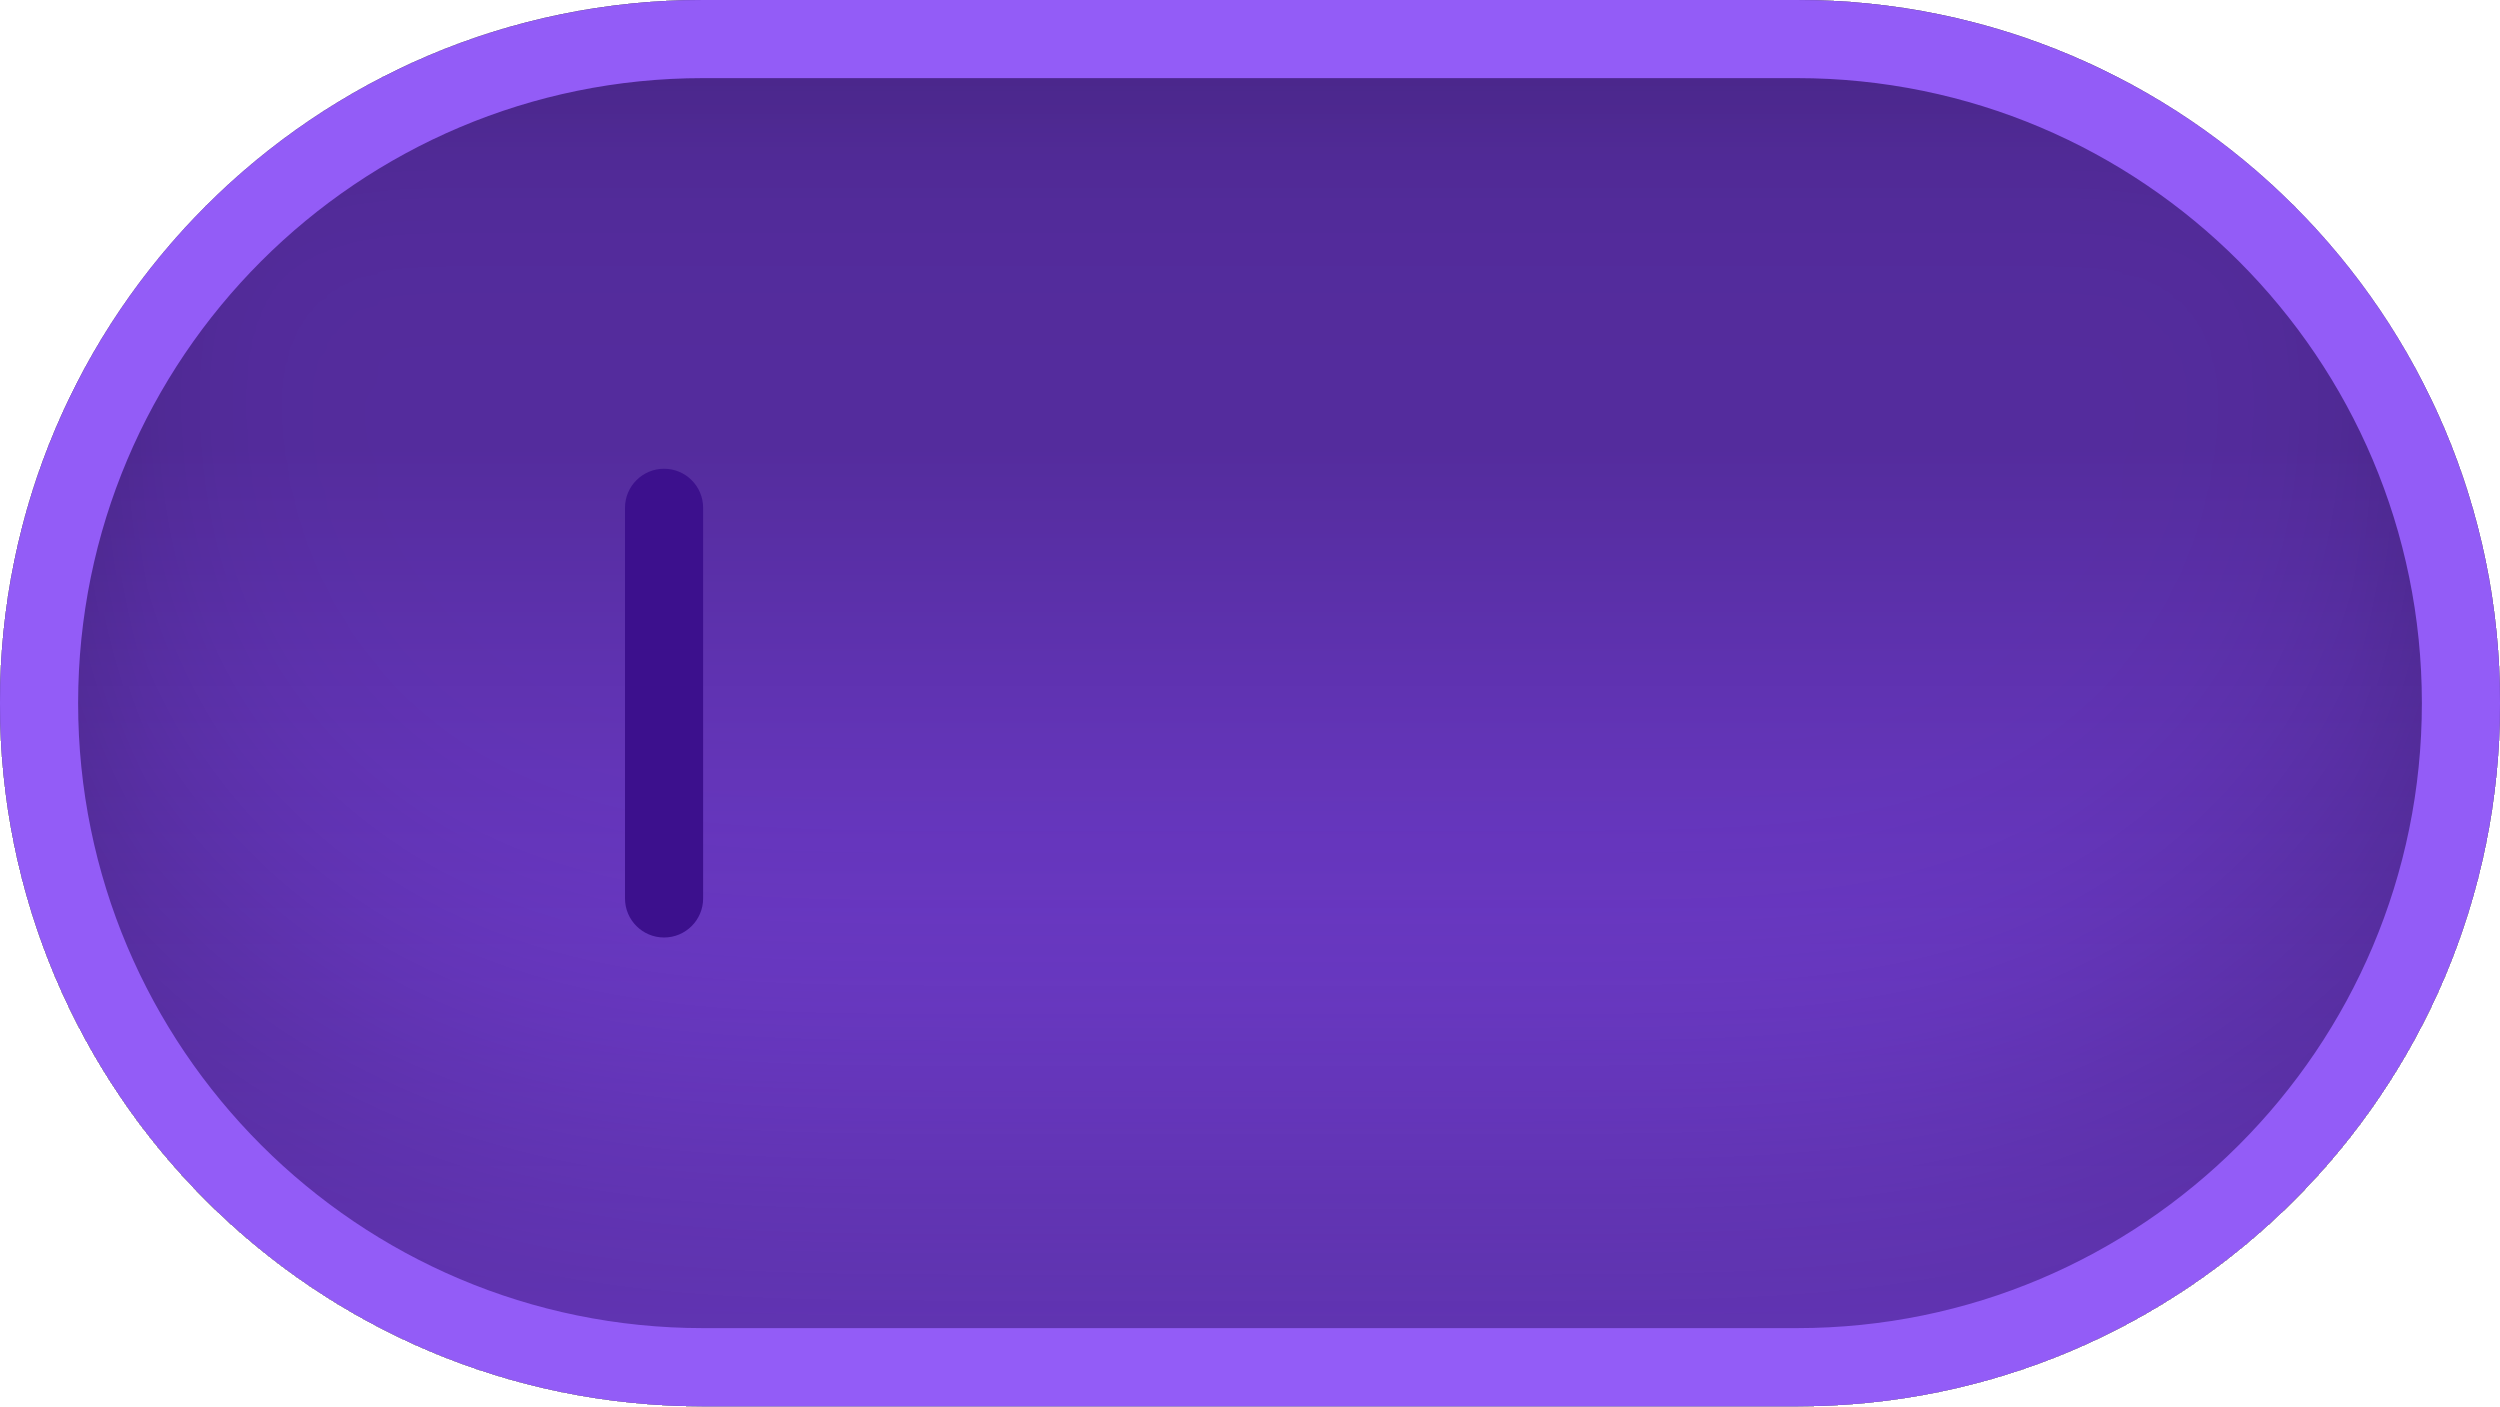
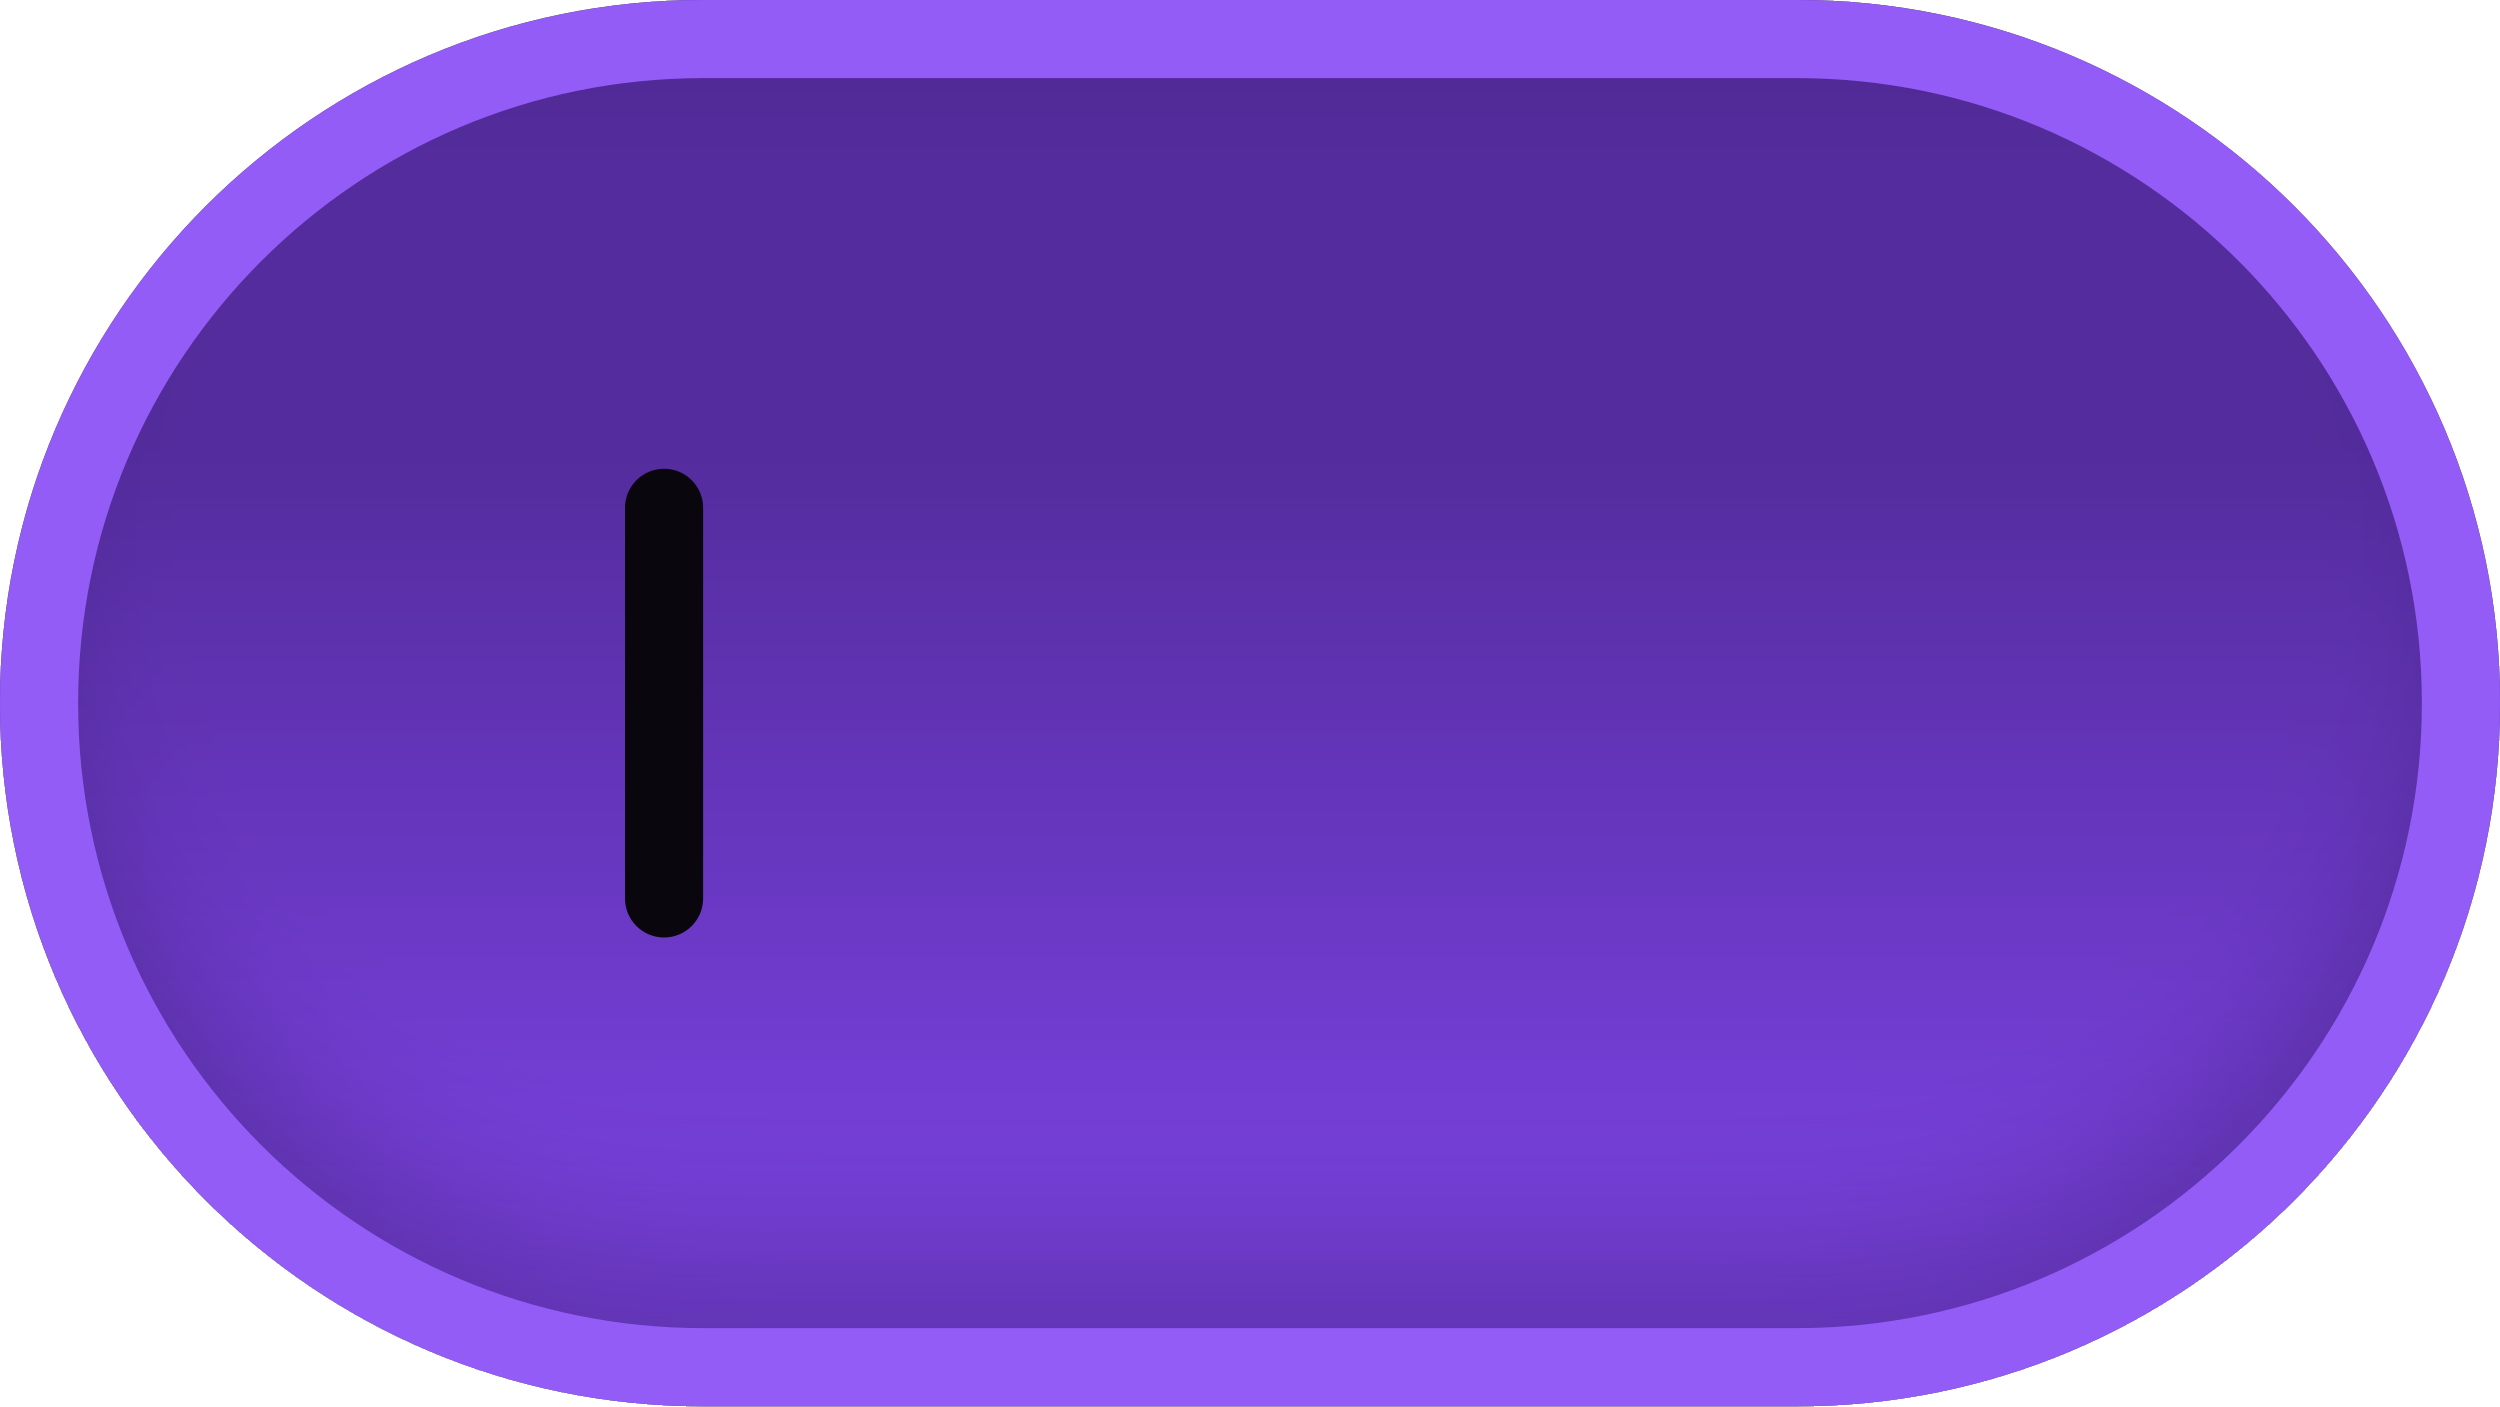
- <svg xmlns="http://www.w3.org/2000/svg" width="32" height="18" viewBox="0 0 32 18" fill="none">
-   <g filter="url(#filter0_i_236_486)">
-     <rect width="32" height="18" rx="9" fill="url(#paint0_linear_236_486)" />
+ <svg xmlns="http://www.w3.org/2000/svg" width="64" height="36" viewBox="0 0 64 36" fill="none">
+   <g filter="url(#filter0_i_331_323)">
+     <rect width="64" height="36" rx="18" fill="url(#paint0_linear_331_323)" />
  </g>
-   <rect x="0.5" y="0.5" width="31" height="17" rx="8.5" stroke="#935CF7" />
-   <rect x="8" y="6" width="1" height="6" rx="0.5" fill="#3C108D" />
+   <rect x="1" y="1" width="62" height="34" rx="17" stroke="#935CF7" stroke-width="2" />
+   <rect x="16" y="12" width="2" height="12" rx="1" fill="#09060E" />
  <defs>
-     <filter id="filter0_i_236_486" x="0" y="-4" width="32" height="22" filterUnits="userSpaceOnUse" color-interpolation-filters="sRGB">
+     <filter id="filter0_i_331_323" x="0" y="-4" width="64" height="40" filterUnits="userSpaceOnUse" color-interpolation-filters="sRGB">
      <feFlood flood-opacity="0" result="BackgroundImageFix" />
      <feBlend mode="normal" in="SourceGraphic" in2="BackgroundImageFix" result="shape" />
      <feColorMatrix in="SourceAlpha" type="matrix" values="0 0 0 0 0 0 0 0 0 0 0 0 0 0 0 0 0 0 127 0" result="hardAlpha" />
      <feOffset dy="-4" />
      <feGaussianBlur stdDeviation="2" />
      <feComposite in2="hardAlpha" operator="arithmetic" k2="-1" k3="1" />
      <feColorMatrix type="matrix" values="0 0 0 0 0 0 0 0 0 0 0 0 0 0 0 0 0 0 0.25 0" />
-       <feBlend mode="normal" in2="shape" result="effect1_innerShadow_236_486" />
+       <feBlend mode="normal" in2="shape" result="effect1_innerShadow_331_323" />
    </filter>
-     <linearGradient id="paint0_linear_236_486" x1="16" y1="0" x2="16" y2="18" gradientUnits="userSpaceOnUse">
+     <linearGradient id="paint0_linear_331_323" x1="32" y1="0" x2="32" y2="36" gradientUnits="userSpaceOnUse">
      <stop offset="0.317" stop-color="#542C9D" />
      <stop offset="1" stop-color="#8246EF" />
    </linearGradient>
  </defs>
</svg>
